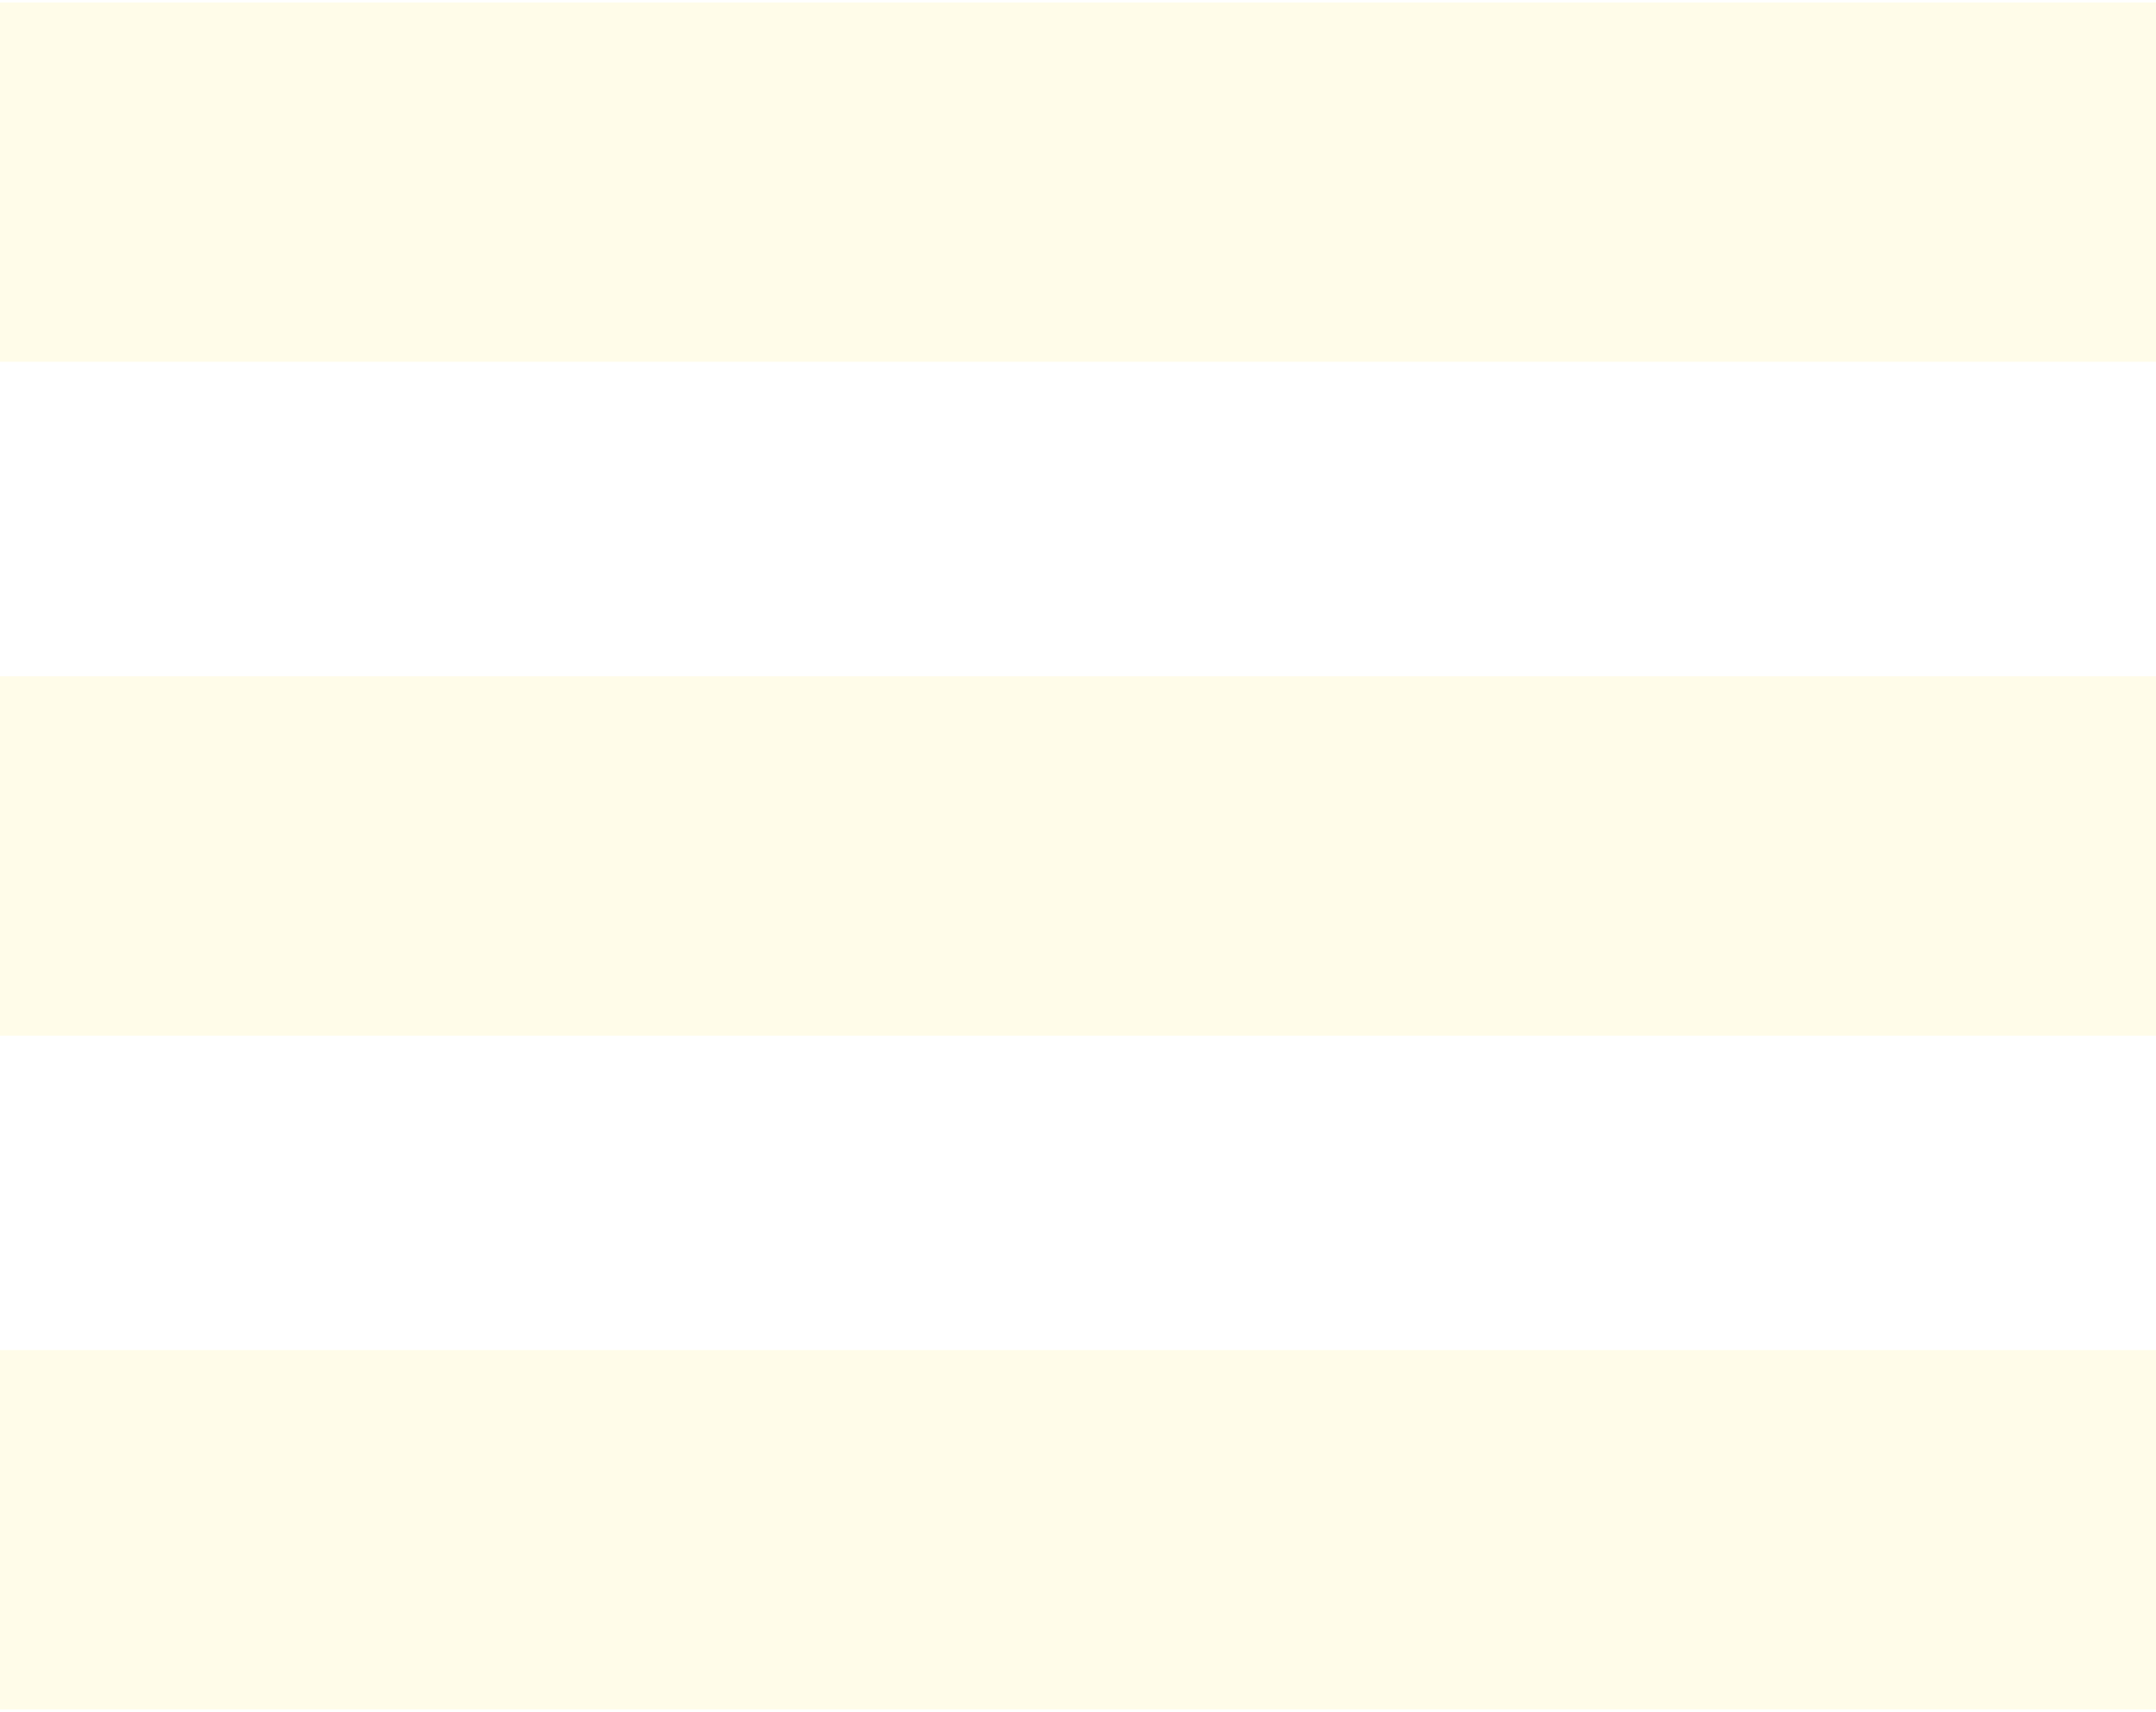
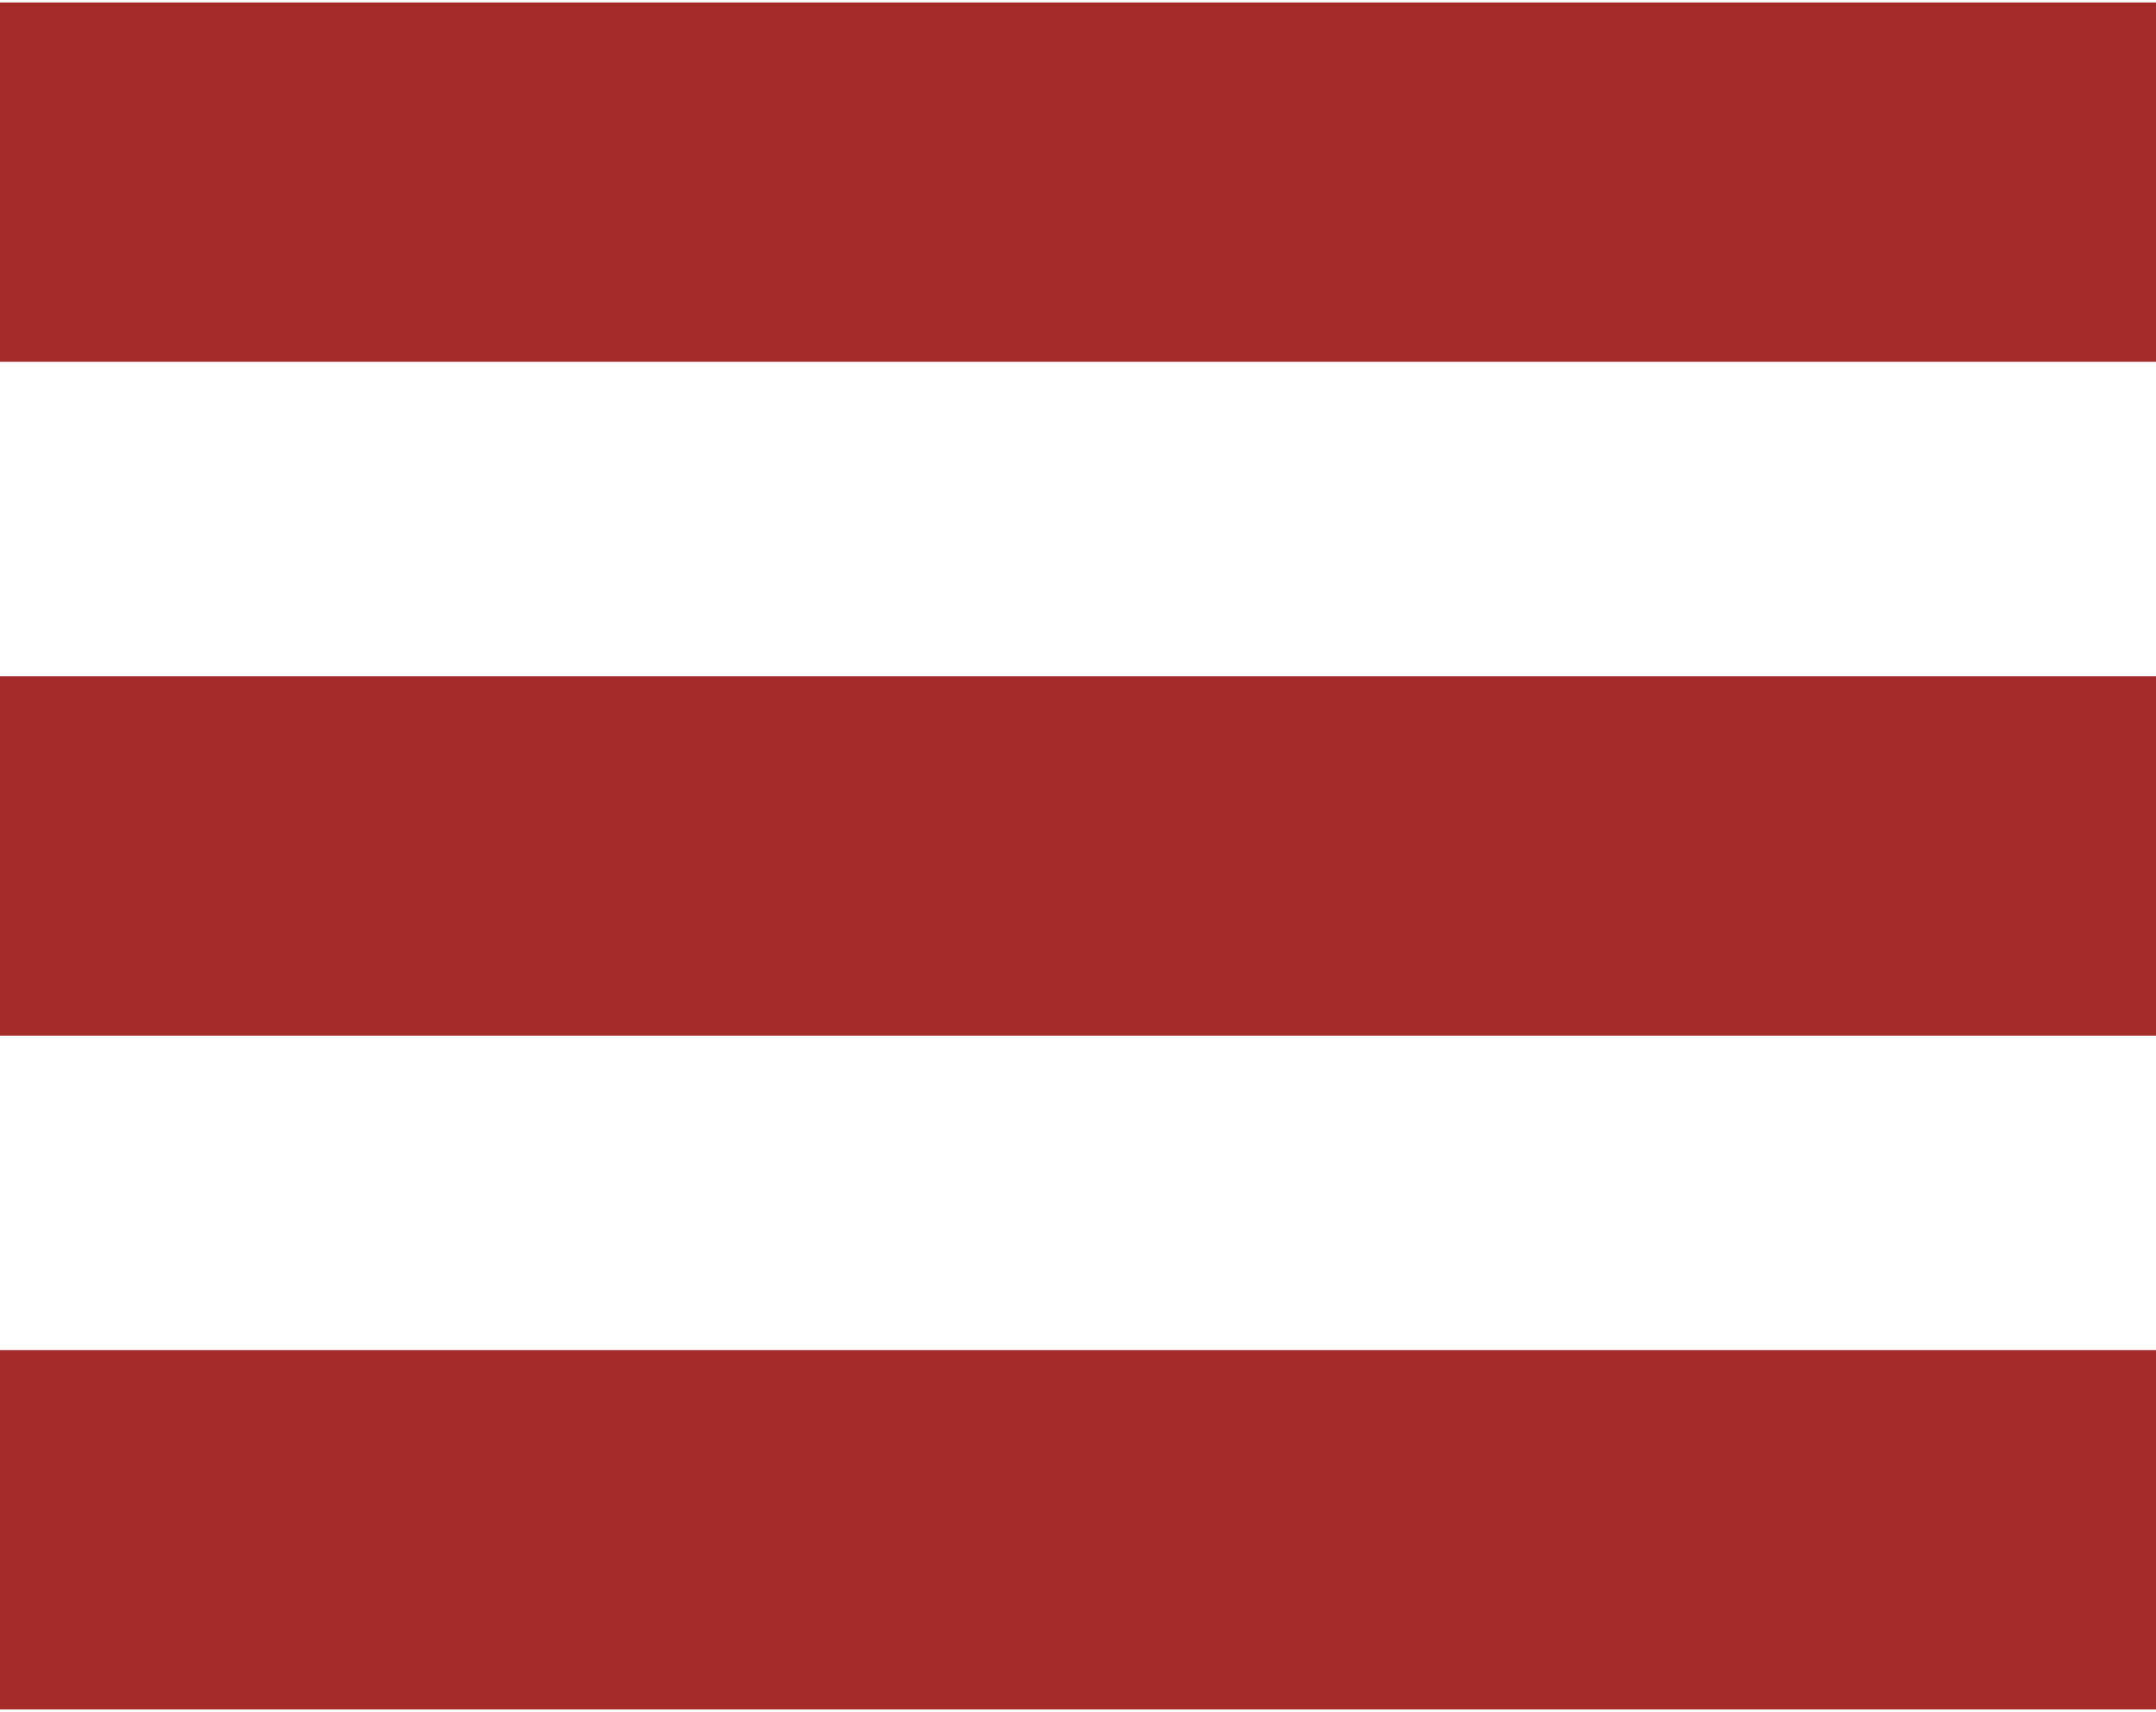
- <svg xmlns="http://www.w3.org/2000/svg" version="1.1" viewBox="139.21 188 473.58 376" style=" fill:#fffce9;">
+ <svg xmlns="http://www.w3.org/2000/svg" version="1.1" viewBox="139.21 188 473.58 376" style=" fill:#a52a2a;">
  <defs>
    <clipPath id="c">
      <path d="m139.21 188h473.58v80h-473.58z" />
    </clipPath>
    <clipPath id="b">
      <path d="m139.21 336h473.58v80h-473.58z" />
    </clipPath>
    <clipPath id="a">
      <path d="m139.21 484h473.58v80h-473.58z" />
    </clipPath>
  </defs>
  <g>
    <g clip-path="url(#c)">
      <path d="m139.21 188.54h473.58v78.93h-473.58z" />
    </g>
    <g clip-path="url(#b)">
      <path d="m139.21 336.54h473.58v78.93h-473.58z" />
    </g>
    <g clip-path="url(#a)">
      <path d="m139.21 484.53h473.58v78.93h-473.58z" />
    </g>
  </g>
</svg>
